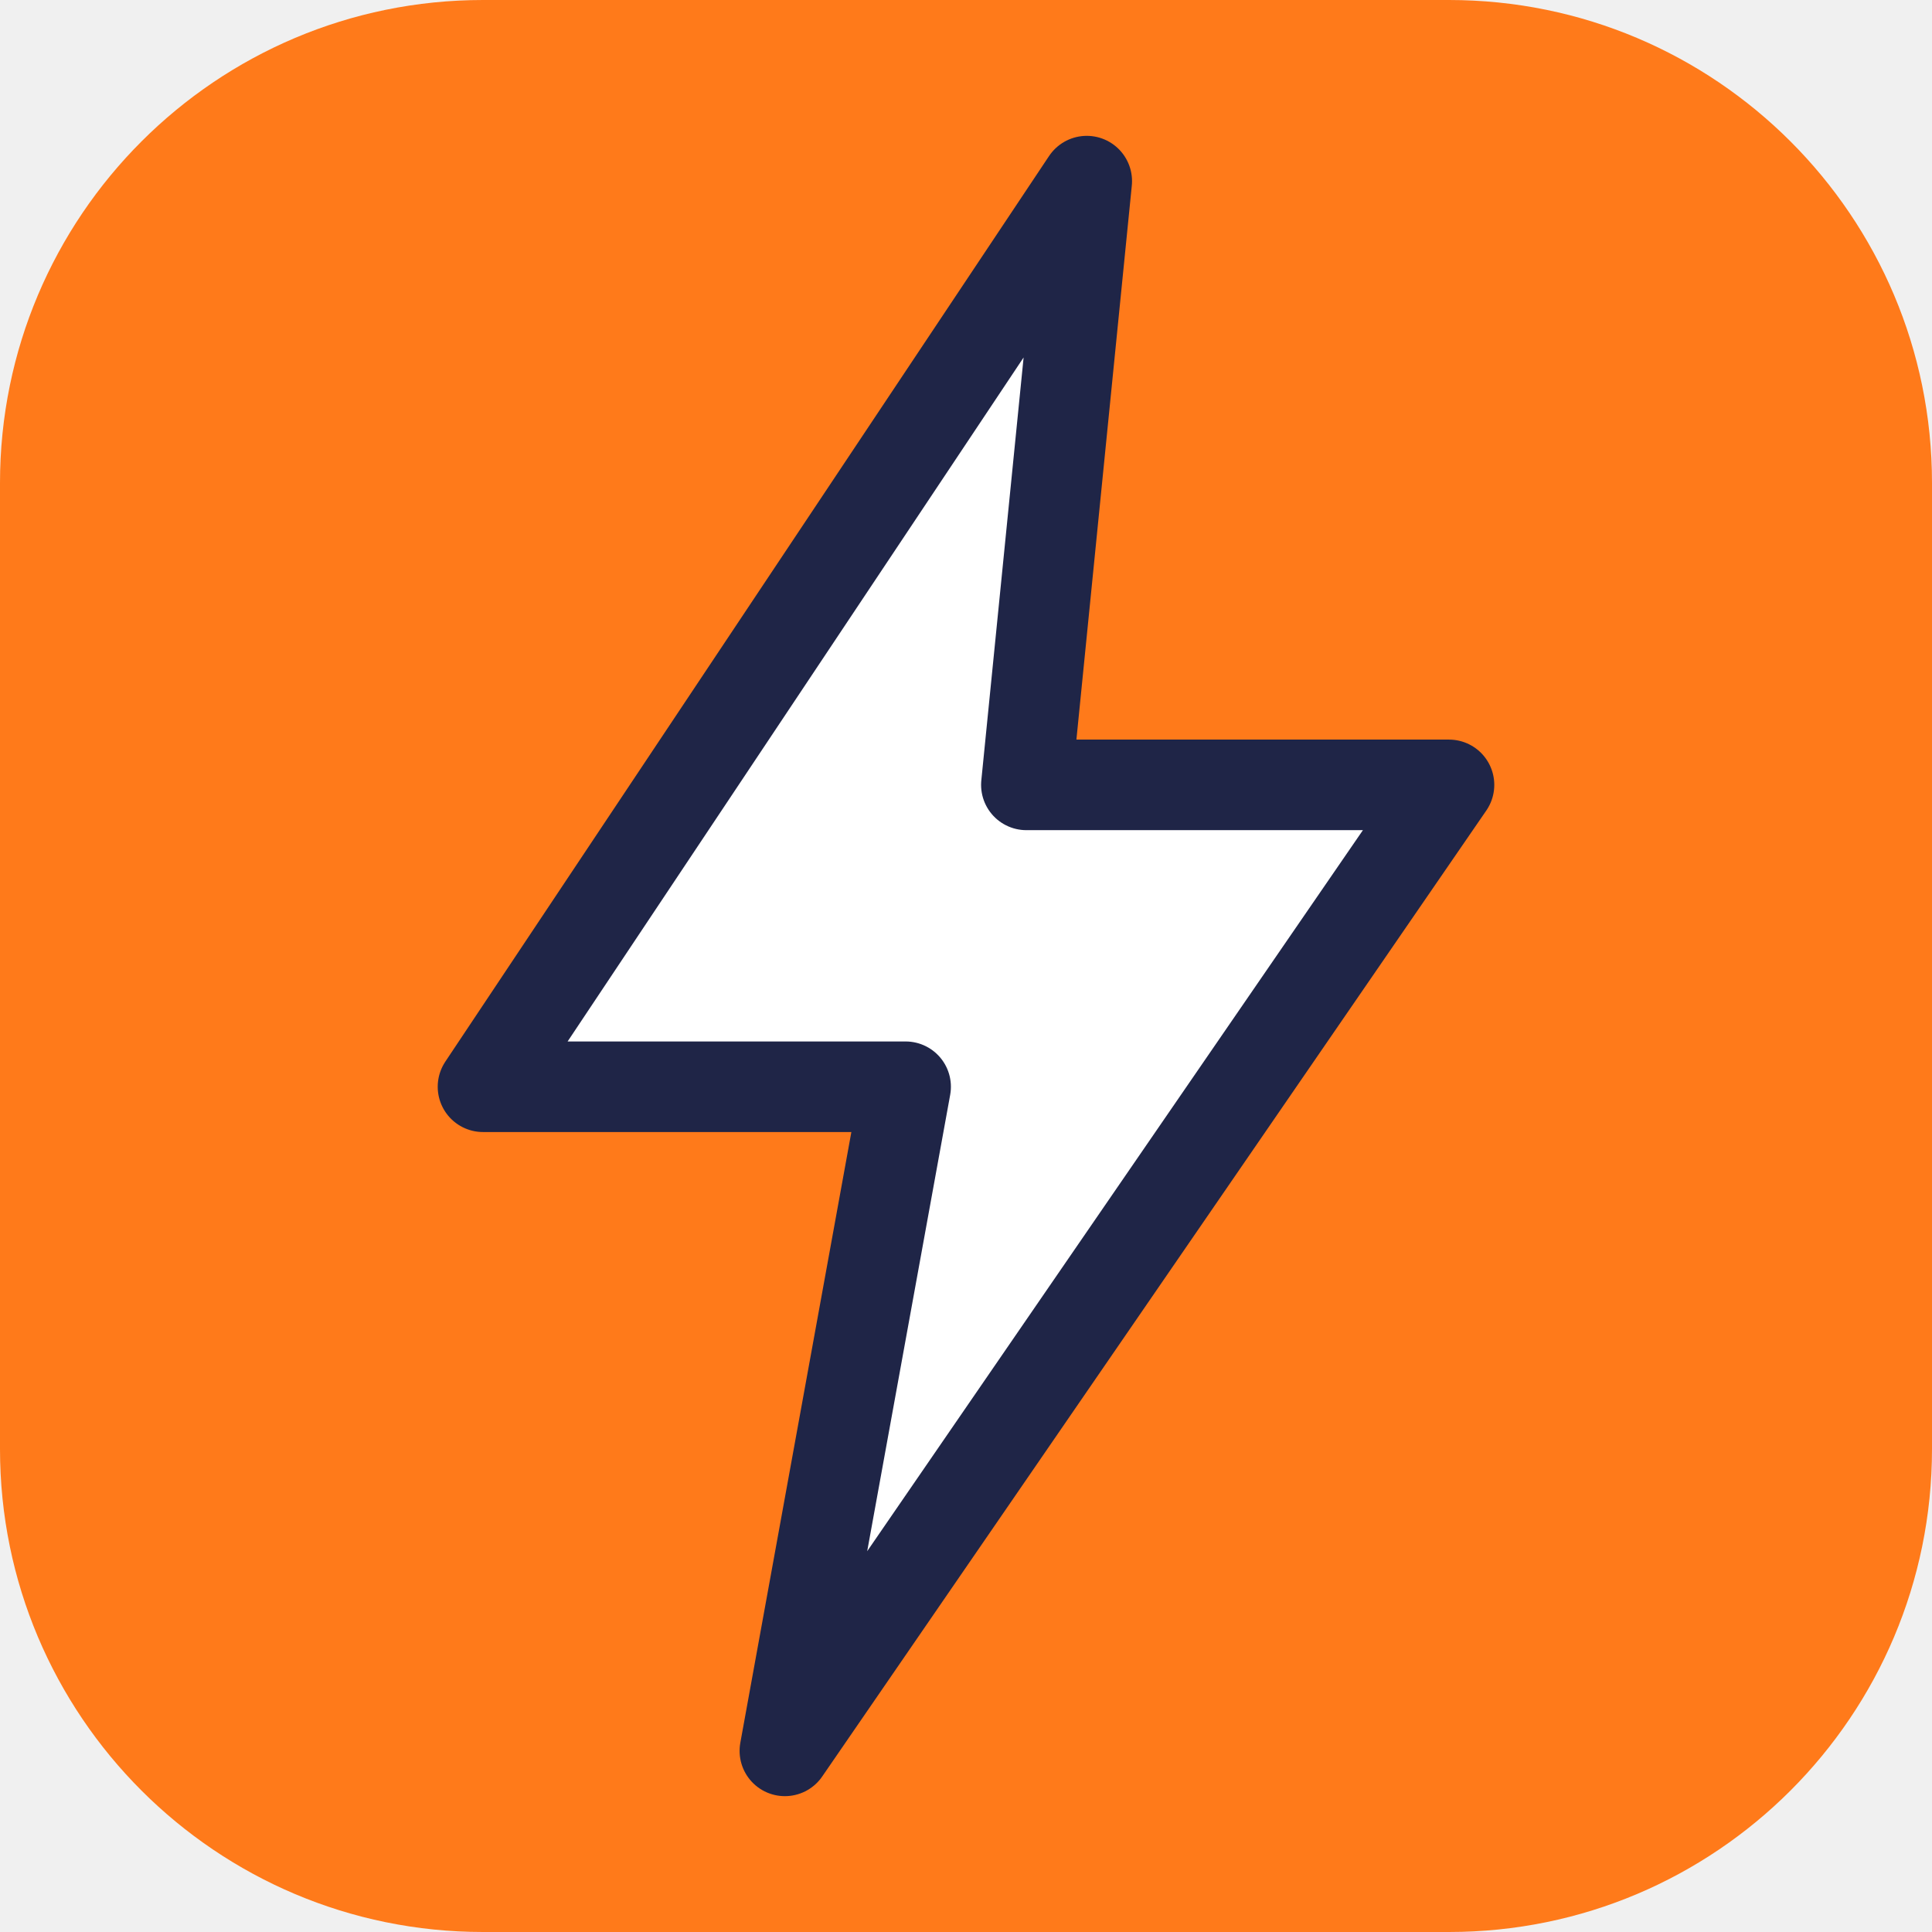
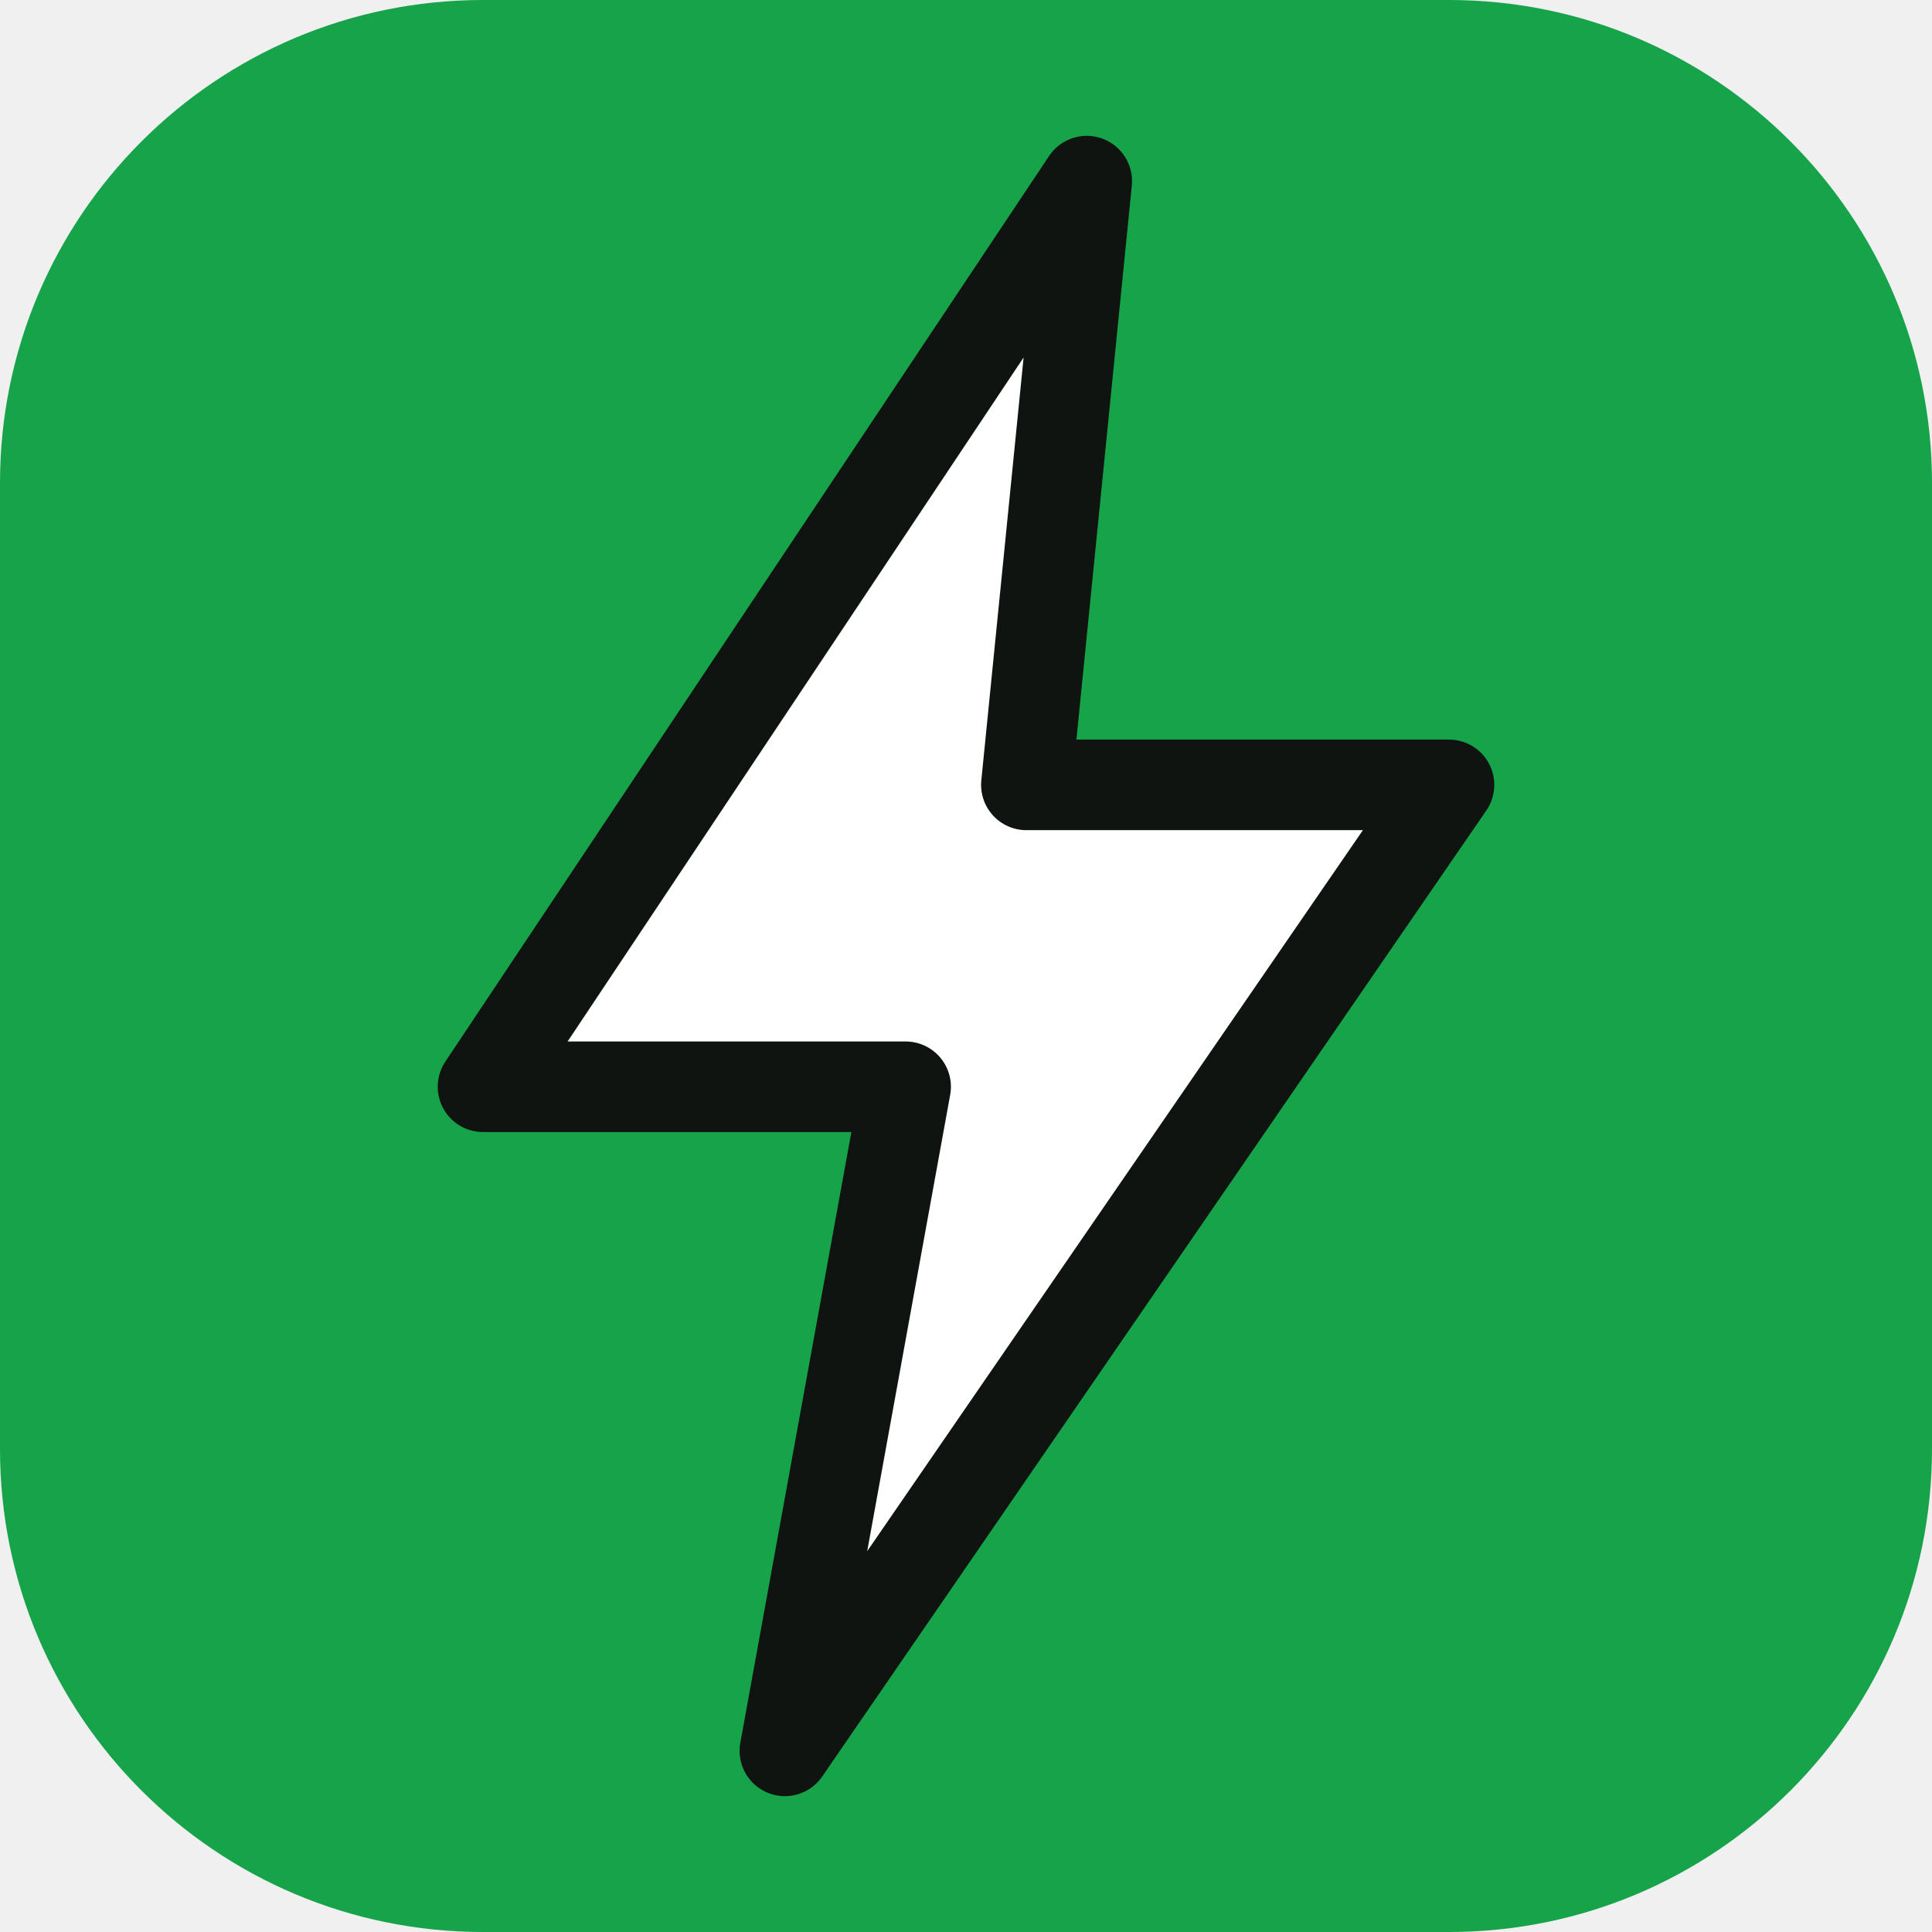
<svg xmlns="http://www.w3.org/2000/svg" viewBox="0 0 64 64">
-   <rect width="64" height="64" rx="16" fill="#ff7a1a" />
-   <path d="M36 6 L16 36 H30 L26 58 L48 26 H34 Z" fill="#fff" stroke="#1f2547" stroke-width="3" stroke-linejoin="round" />
+   <rect width="64" height="64" rx="16" fill="#16a34a" />
+   <path d="M36 6 L16 36 H30 L26 58 L48 26 H34 Z" fill="#fff" stroke="#0f1411" stroke-width="3" stroke-linejoin="round" />
</svg>
